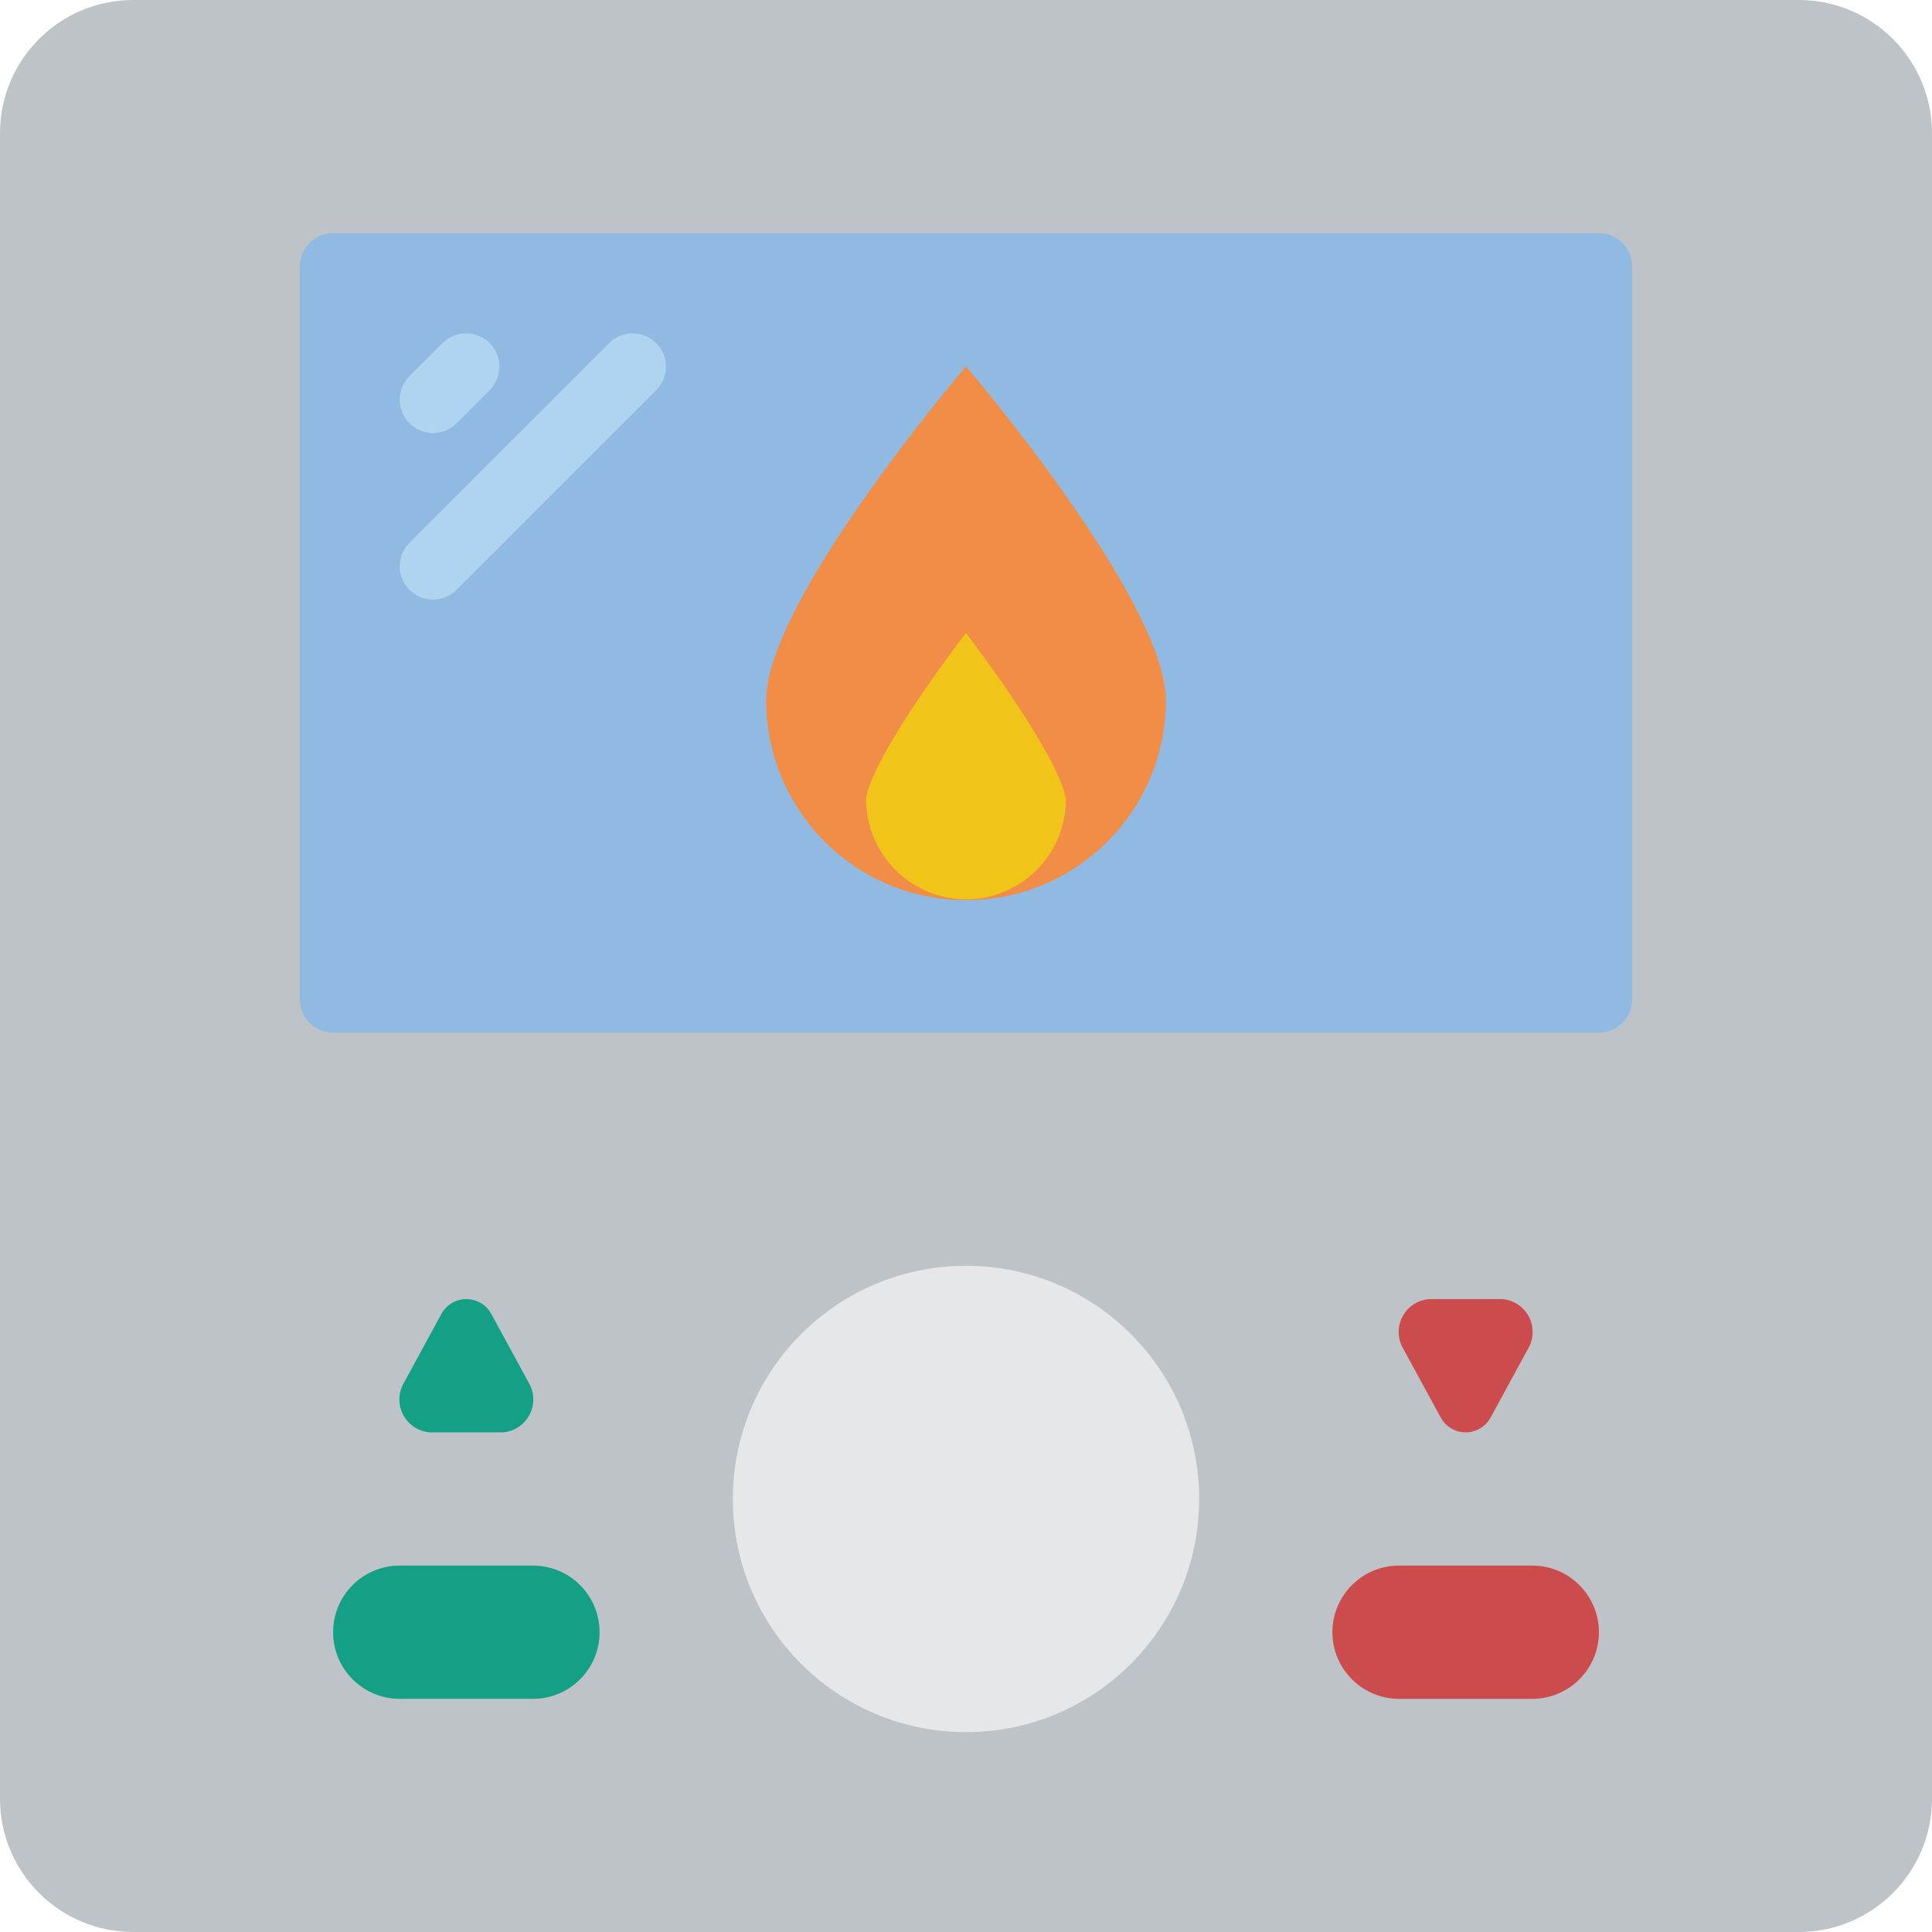
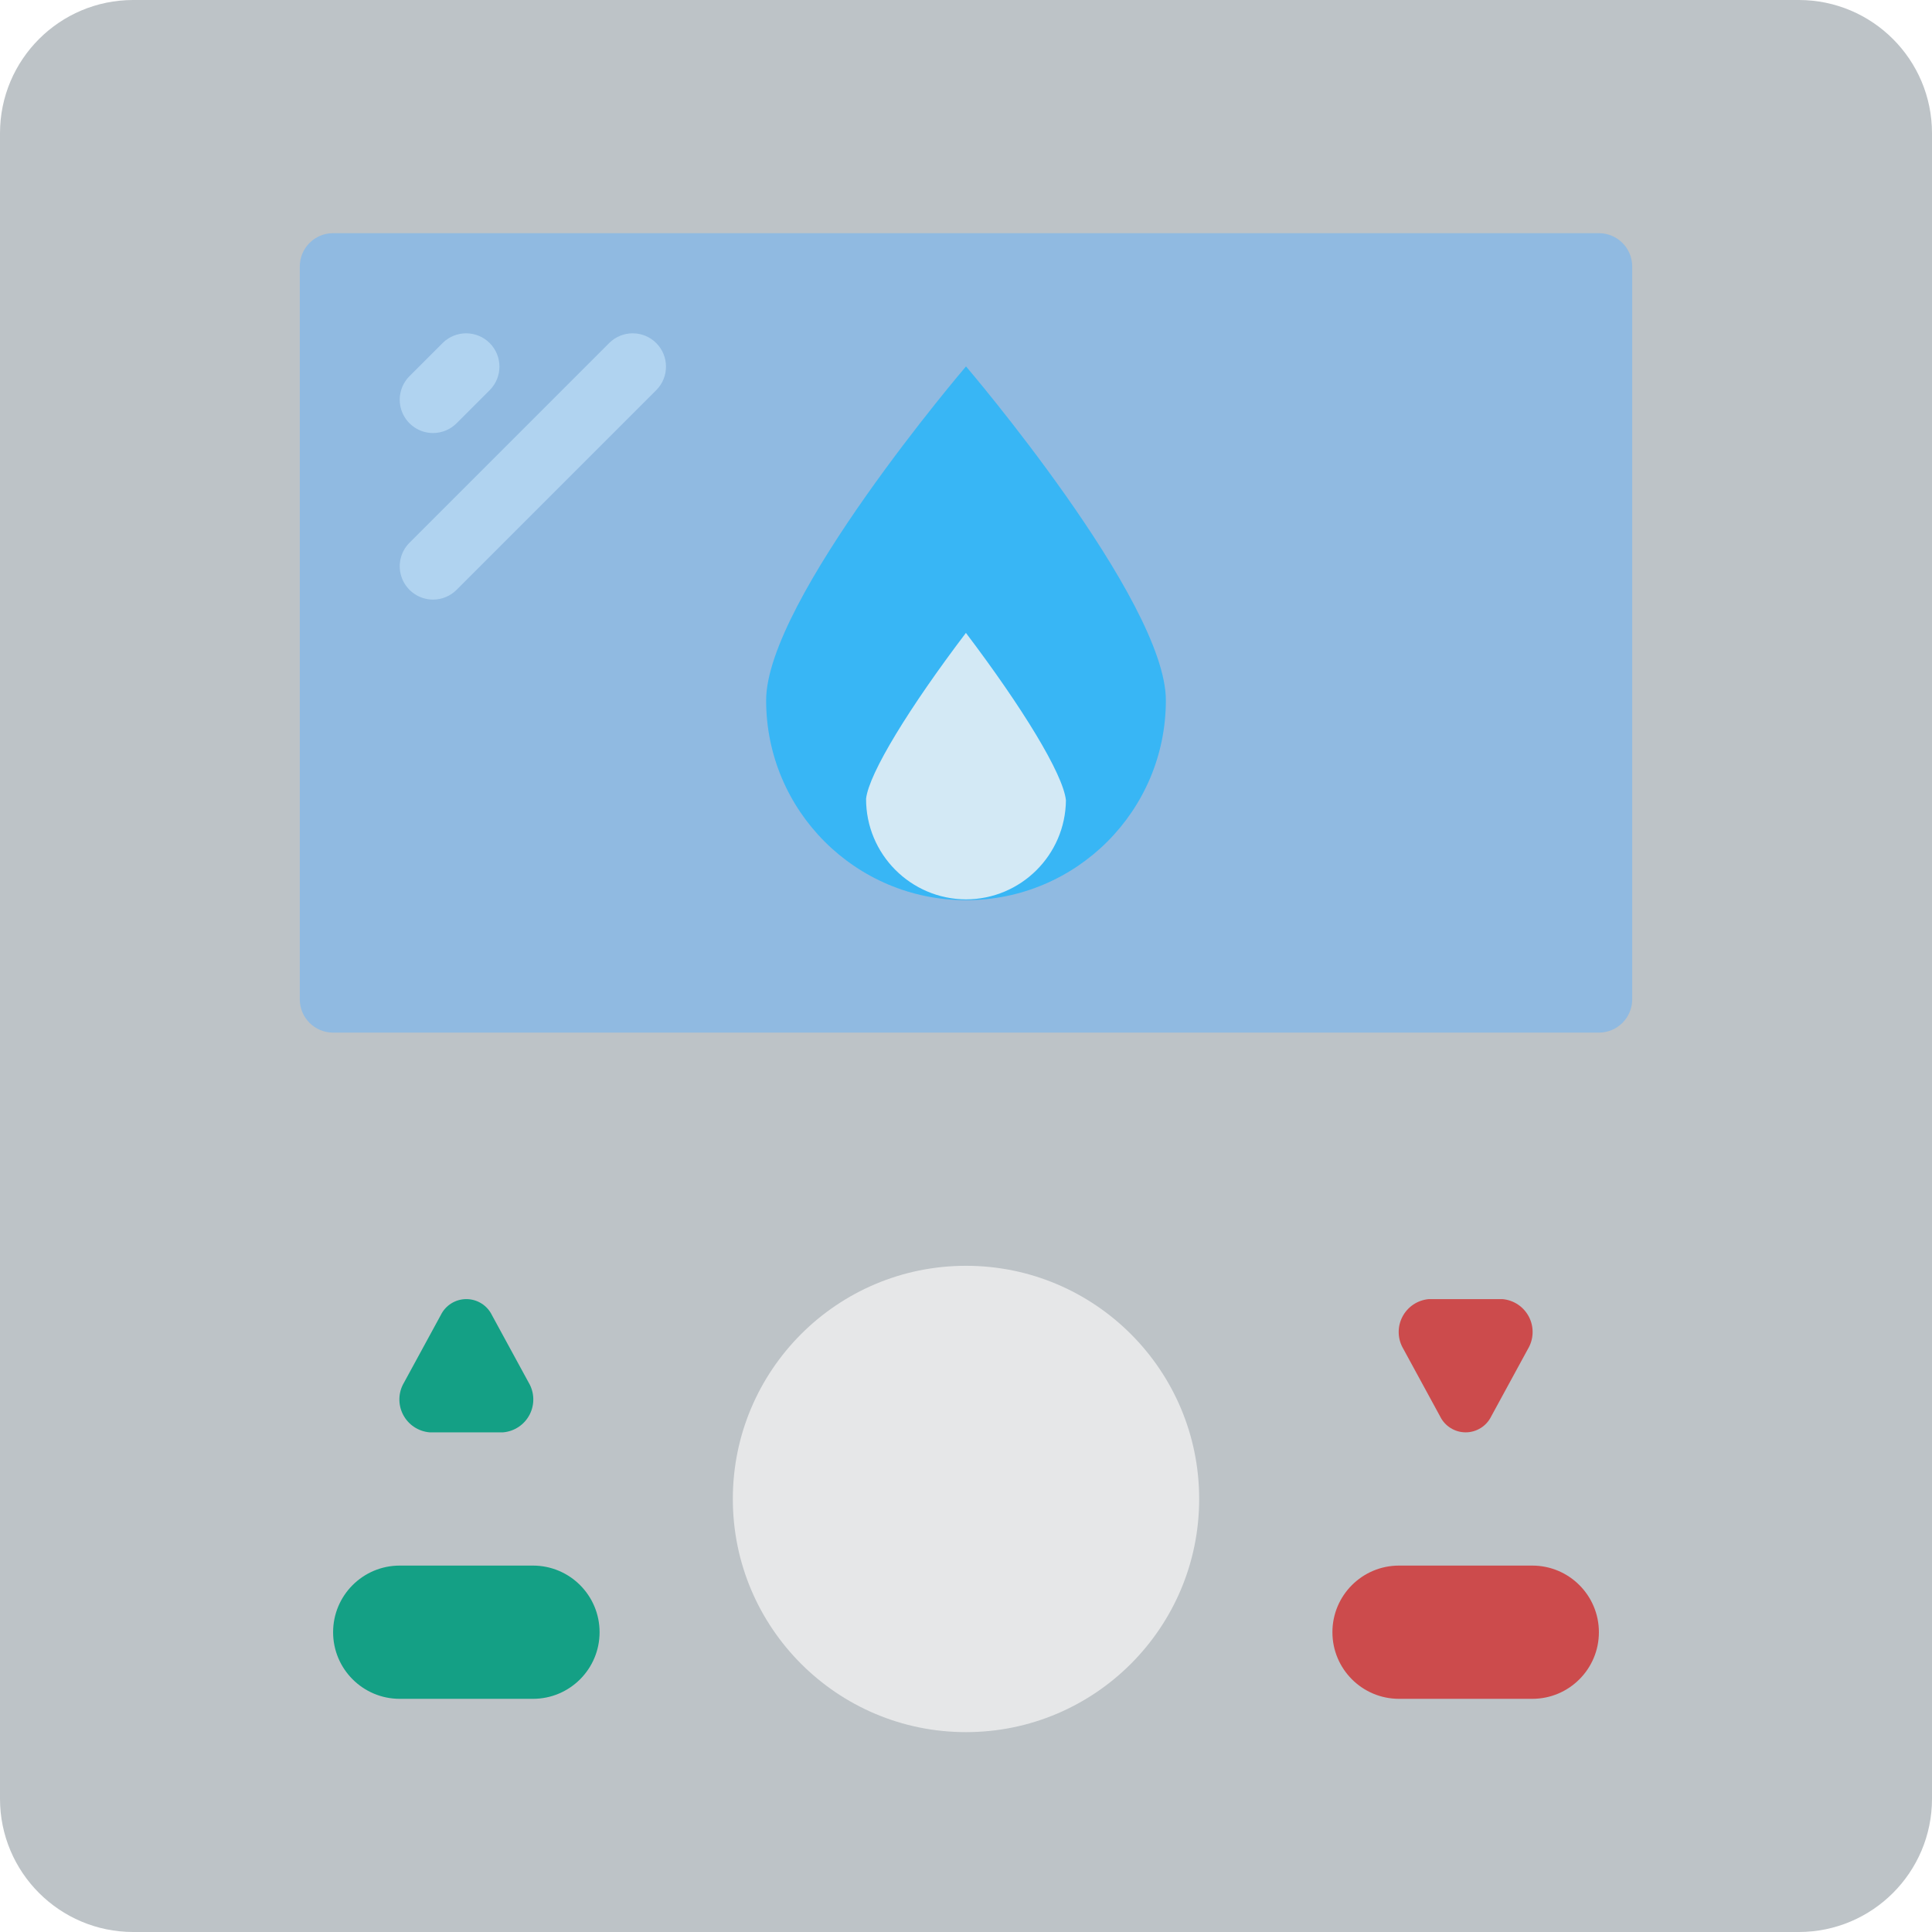
<svg xmlns="http://www.w3.org/2000/svg" version="1.1" id="Capa_1" x="0px" y="0px" viewBox="0 0 512 512" style="enable-background:new 0 0 512 512;" xml:space="preserve">
  <g>
    <path style="fill:#BDC3C7;" d="M35.31,0H476.69C496.191,0,512,15.809,512,35.31V476.69c0,19.501-15.809,35.31-35.31,35.31H35.31   C15.809,512,0,496.191,0,476.69V35.31C0,15.809,15.809,0,35.31,0z" />
    <path style="fill:#90BAE1;" d="M88.276,61.793h335.448c4.875,0,8.828,3.952,8.828,8.828v194.207c0,4.875-3.952,8.828-8.828,8.828   H88.276c-4.875,0-8.828-3.952-8.828-8.828V70.621C79.448,65.745,83.401,61.793,88.276,61.793z" />
    <circle style="fill:#E6E7E8;" cx="256" cy="397.241" r="61.793" />
    <path style="fill:#14A085;" d="M105.931,414.897h35.31c9.751,0,17.655,7.905,17.655,17.655l0,0c0,9.751-7.904,17.655-17.655,17.655   h-35.31c-9.751,0-17.655-7.905-17.655-17.655l0,0C88.276,422.801,96.18,414.897,105.931,414.897z" />
    <path style="fill:#CC4B4C;" d="M370.759,414.897h35.31c9.751,0,17.655,7.905,17.655,17.655l0,0c0,9.751-7.904,17.655-17.655,17.655   h-35.31c-9.751,0-17.655-7.905-17.655-17.655l0,0C353.103,422.801,361.008,414.897,370.759,414.897z" />
    <path style="fill:#14A085;" d="M116.814,348.502l-9.745,17.9c-1.54,2.589-1.639,5.787-0.263,8.466   c1.376,2.679,4.034,4.461,7.035,4.717h19.49c3.001-0.256,5.659-2.038,7.035-4.717s1.277-5.878-0.263-8.466l-9.745-17.9   c-1.265-2.586-3.893-4.226-6.773-4.226C120.707,344.276,118.079,345.916,116.814,348.502z" />
    <path style="fill:#CC4B4C;" d="M395.186,375.36l9.745-17.9c1.54-2.589,1.639-5.787,0.263-8.466   c-1.376-2.679-4.034-4.461-7.035-4.717h-19.49c-3.001,0.256-5.659,2.038-7.035,4.717s-1.277,5.878,0.263,8.466l9.745,17.9   c1.265,2.586,3.893,4.226,6.773,4.226S393.921,377.946,395.186,375.36z" />
-     <path style="fill:#F18D46;" d="M256,97.103c0,0-52.966,61.941-52.966,88.488c0,29.252,23.713,52.966,52.966,52.966   s52.966-23.713,52.966-52.966C308.966,159.045,256,97.103,256,97.103z" />
-     <path style="fill:#F0C419;" d="M255.994,238.345c-14.666-0.067-26.51-11.992-26.476-26.658   c0.754-6.794,11.618-24.403,26.459-43.963c14.863,19.62,25.744,37.33,26.506,44.342   C282.341,226.602,270.53,238.319,255.994,238.345z" />
+     <path style="fill:#38b6f5;" d="M256,97.103c0,0-52.966,61.941-52.966,88.488c0,29.252,23.713,52.966,52.966,52.966   s52.966-23.713,52.966-52.966C308.966,159.045,256,97.103,256,97.103z" />
+     <path style="fill:#d3e9f5;" d="M255.994,238.345c-14.666-0.067-26.51-11.992-26.476-26.658   c0.754-6.794,11.618-24.403,26.459-43.963c14.863,19.62,25.744,37.33,26.506,44.342   C282.341,226.602,270.53,238.319,255.994,238.345z" />
    <g>
      <path style="fill:#B0D3F0;" d="M114.759,114.759c-3.57-0.001-6.788-2.152-8.154-5.45c-1.366-3.298-0.611-7.094,1.913-9.619    l8.828-8.828c3.456-3.394,9.001-3.369,12.426,0.056s3.45,8.97,0.056,12.426L121,112.172    C119.346,113.83,117.1,114.761,114.759,114.759z" />
      <path style="fill:#B0D3F0;" d="M114.759,158.897c-3.57-0.001-6.788-2.152-8.154-5.45c-1.366-3.298-0.611-7.094,1.913-9.619    l52.966-52.966c3.456-3.394,9.001-3.369,12.426,0.056c3.425,3.425,3.45,8.97,0.056,12.426L121,156.31    C119.346,157.968,117.1,158.899,114.759,158.897z" />
    </g>
  </g>
  <g>
</g>
  <g>
</g>
  <g>
</g>
  <g>
</g>
  <g>
</g>
  <g>
</g>
  <g>
</g>
  <g>
</g>
  <g>
</g>
  <g>
</g>
  <g>
</g>
  <g>
</g>
  <g>
</g>
  <g>
</g>
  <g>
</g>
</svg>
